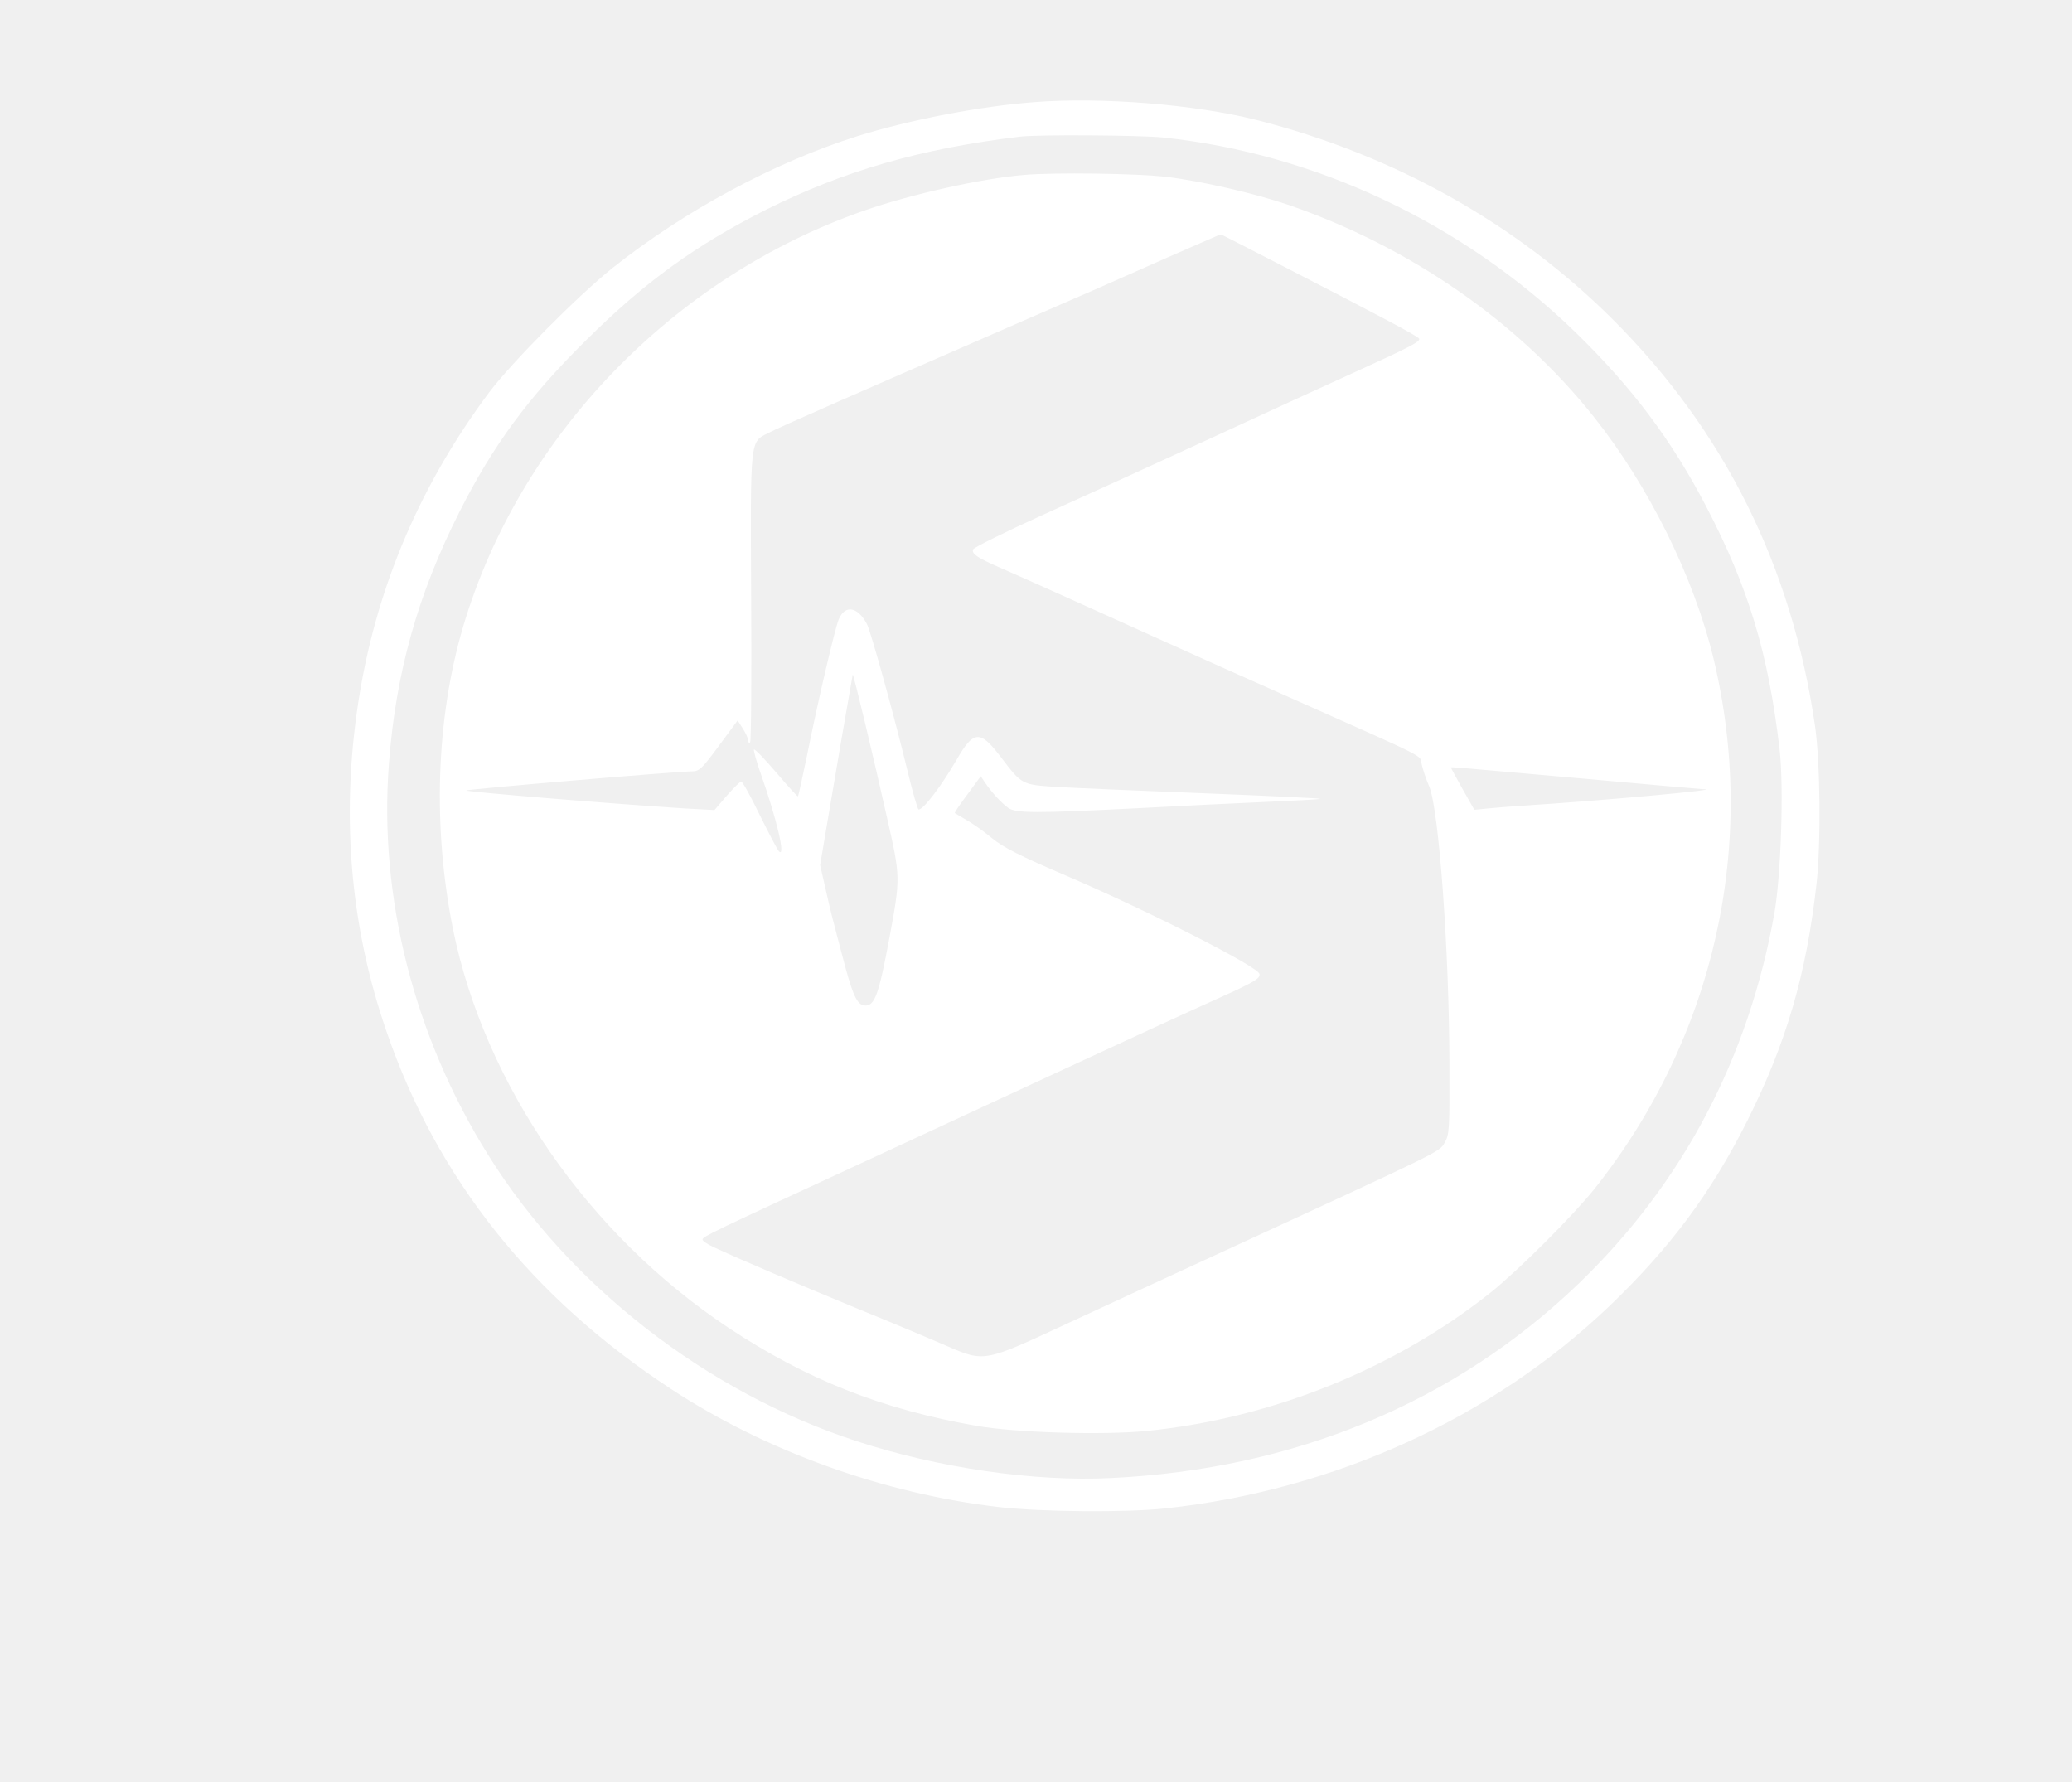
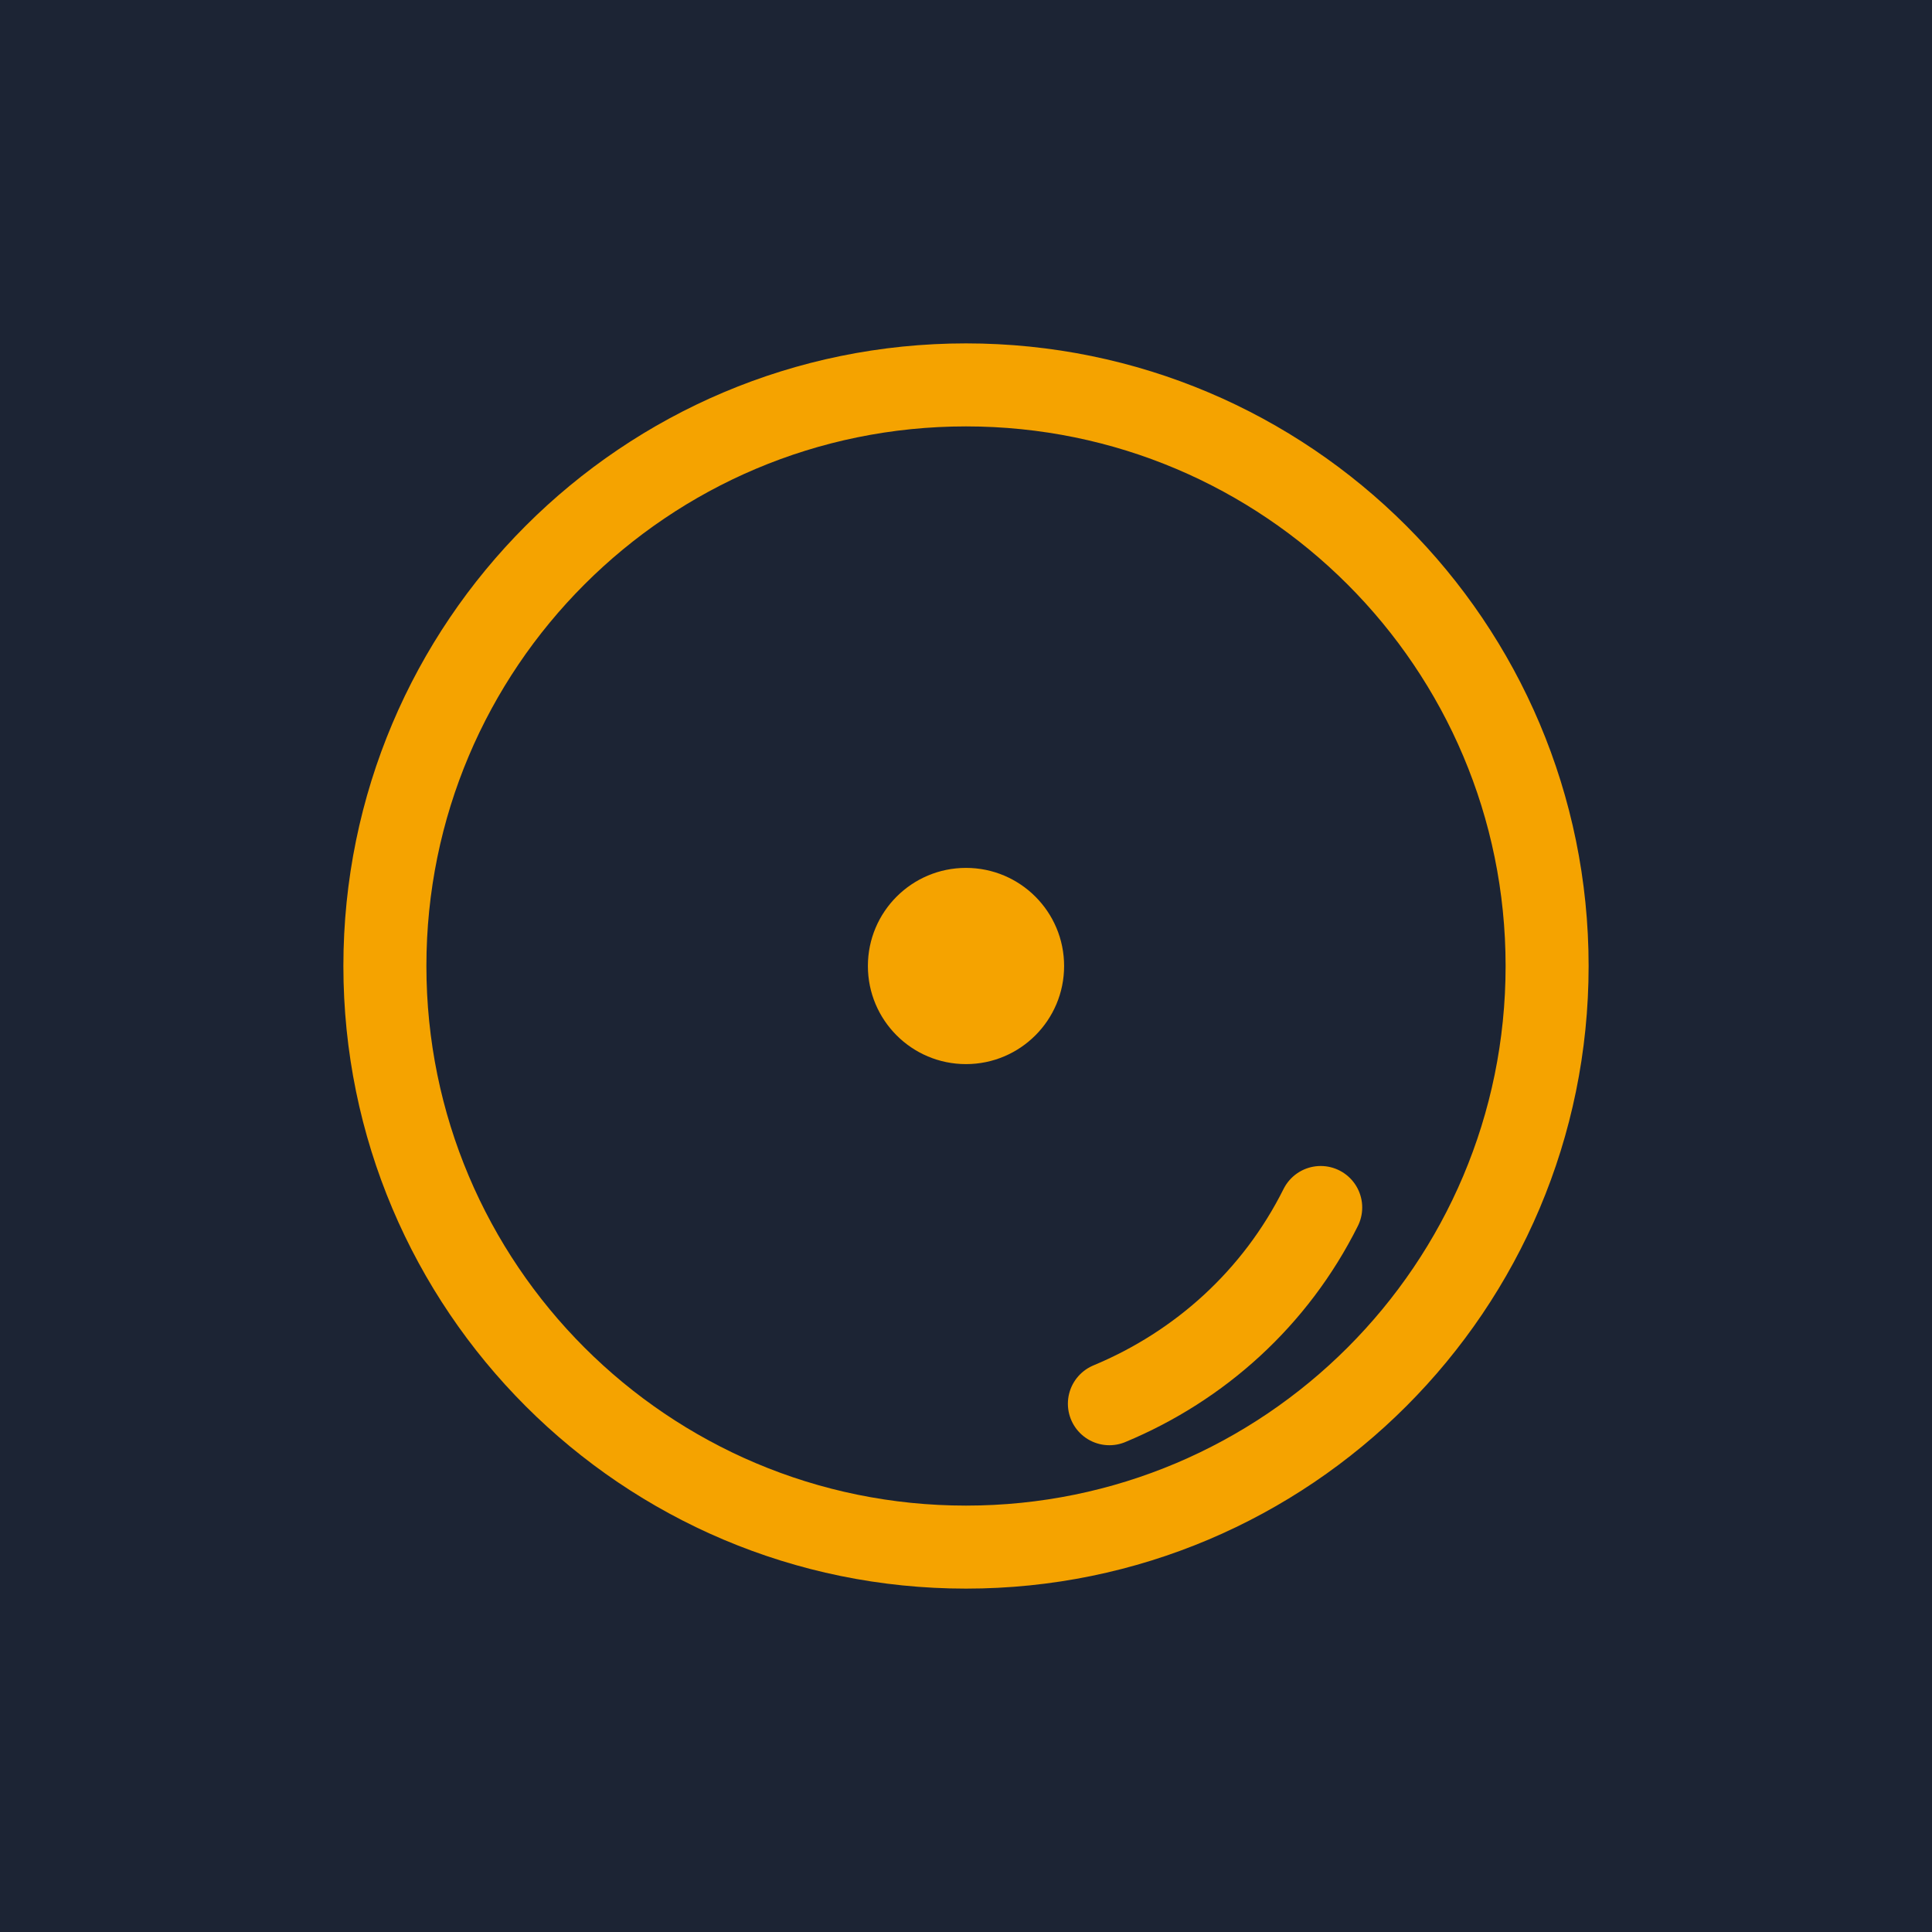
- <svg xmlns="http://www.w3.org/2000/svg" version="1.0" width="500pt" height="430pt" viewBox="400 180 700 700" preserveAspectRatio="xY meet">
-   <g transform="translate(0,1024) scale(0.1,-0.1)" fill="#ffffff" stroke="none">
-     <path d="M7496 8039 c-215 -16 -494 -70 -698 -134 -326 -103 -679 -293 -962 -518 -137 -110 -395 -370 -484 -488 -265 -355 -435 -748 -507 -1173 -78 -463 -44 -912 104 -1339 199 -578 570 -1044 1117 -1403 373 -245 839 -412 1289 -464 164 -19 502 -22 655 -5 662 72 1283 355 1743 795 238 228 399 444 541 727 154 307 232 576 272 930 18 161 15 478 -6 623 -91 625 -356 1158 -795 1596 -378 377 -862 647 -1400 783 -242 61 -606 90 -869 70z m502 -139 c600 -63 1179 -336 1621 -765 223 -217 379 -425 515 -687 165 -317 243 -575 287 -951 17 -146 6 -491 -20 -642 -101 -571 -361 -1064 -769 -1457 -486 -467 -1117 -730 -1839 -764 -300 -15 -678 40 -998 145 -589 192 -1127 610 -1447 1124 -291 466 -430 1013 -390 1536 27 359 114 668 278 992 132 261 269 447 493 669 233 232 434 377 712 517 305 152 605 239 994 286 69 9 473 6 563 -3z" />
-     <path d="M7455 7753 c-169 -14 -446 -76 -629 -140 -751 -261 -1354 -886 -1576 -1633 -107 -362 -121 -789 -40 -1191 124 -610 530 -1198 1081 -1564 306 -203 603 -321 976 -386 153 -27 497 -37 668 -20 491 49 979 246 1355 547 111 90 318 297 404 404 473 596 643 1357 467 2085 -78 321 -254 676 -470 948 -296 373 -724 669 -1202 833 -132 45 -346 94 -476 109 -116 14 -441 18 -558 8z m1026 -364 c377 -194 518 -269 524 -279 7 -11 -37 -34 -255 -133 -91 -41 -343 -157 -560 -257 -217 -100 -516 -236 -664 -303 -148 -67 -271 -128 -273 -135 -7 -17 16 -33 106 -72 76 -33 366 -163 646 -290 83 -38 312 -140 510 -228 539 -240 492 -216 500 -254 4 -18 17 -58 30 -88 38 -93 78 -643 79 -1085 1 -263 0 -282 -19 -314 -21 -37 -8 -30 -900 -441 -170 -78 -431 -199 -580 -268 -331 -154 -327 -153 -476 -89 -57 25 -219 93 -359 150 -234 97 -433 181 -552 236 -27 12 -48 26 -48 32 0 11 35 28 600 289 212 98 581 269 820 380 239 111 511 236 603 277 146 66 168 79 165 97 -4 28 -433 246 -759 386 -181 77 -248 112 -290 146 -30 25 -74 57 -99 71 -25 15 -47 28 -49 29 -2 2 21 35 50 74 l52 71 16 -24 c27 -40 65 -81 91 -100 31 -22 105 -22 505 -2 165 9 394 20 509 25 114 5 210 10 212 12 2 2 -205 12 -459 22 -254 10 -515 21 -579 25 -134 9 -133 8 -216 117 -81 107 -107 106 -173 -9 -61 -105 -131 -197 -150 -197 -4 0 -24 69 -44 153 -53 218 -143 544 -159 575 -36 69 -86 78 -111 19 -15 -37 -80 -313 -125 -537 -18 -85 -33 -156 -35 -158 -2 -2 -40 40 -85 93 -45 53 -85 94 -88 91 -2 -3 9 -45 26 -93 64 -181 100 -335 72 -307 -6 6 -39 70 -75 142 -35 73 -68 132 -73 132 -4 0 -30 -25 -57 -56 l-48 -56 -111 6 c-299 19 -870 66 -864 71 5 5 829 75 886 75 29 0 39 9 106 100 l74 100 21 -33 c12 -19 21 -40 21 -47 0 -7 3 -10 7 -6 4 3 6 260 4 570 -3 630 -5 608 67 645 48 25 330 148 1002 441 272 118 322 140 565 248 99 43 187 82 195 85 8 3 15 6 16 6 1 1 115 -58 255 -130z m-1566 -2162 c53 -234 53 -234 9 -472 -41 -219 -57 -265 -94 -265 -30 0 -47 33 -79 151 -17 64 -38 143 -46 175 -9 33 -24 97 -34 142 l-19 84 39 231 c31 184 61 358 89 517 2 8 83 -330 135 -563z m2752 153 c243 -22 447 -40 454 -40 97 0 -394 -45 -711 -65 -47 -3 -108 -8 -137 -11 l-51 -5 -46 81 c-25 45 -46 83 -46 85 0 3 7 2 537 -45z" />
-   </g>
+ <svg xmlns="http://www.w3.org/2000/svg" width="256" height="256" viewBox="0 0 256 256" fill="none">
+   <rect width="256" height="256" fill="#1C2434" />
+   <circle cx="128" cy="128" r="77" stroke="#F5A300" stroke-width="11" />
+   <circle cx="128" cy="128" r="13" fill="#F5A300" />
+   <path d="M175 160C169 172 159 181 147 186" stroke="#F5A300" stroke-width="11" stroke-linecap="round" />
</svg>
